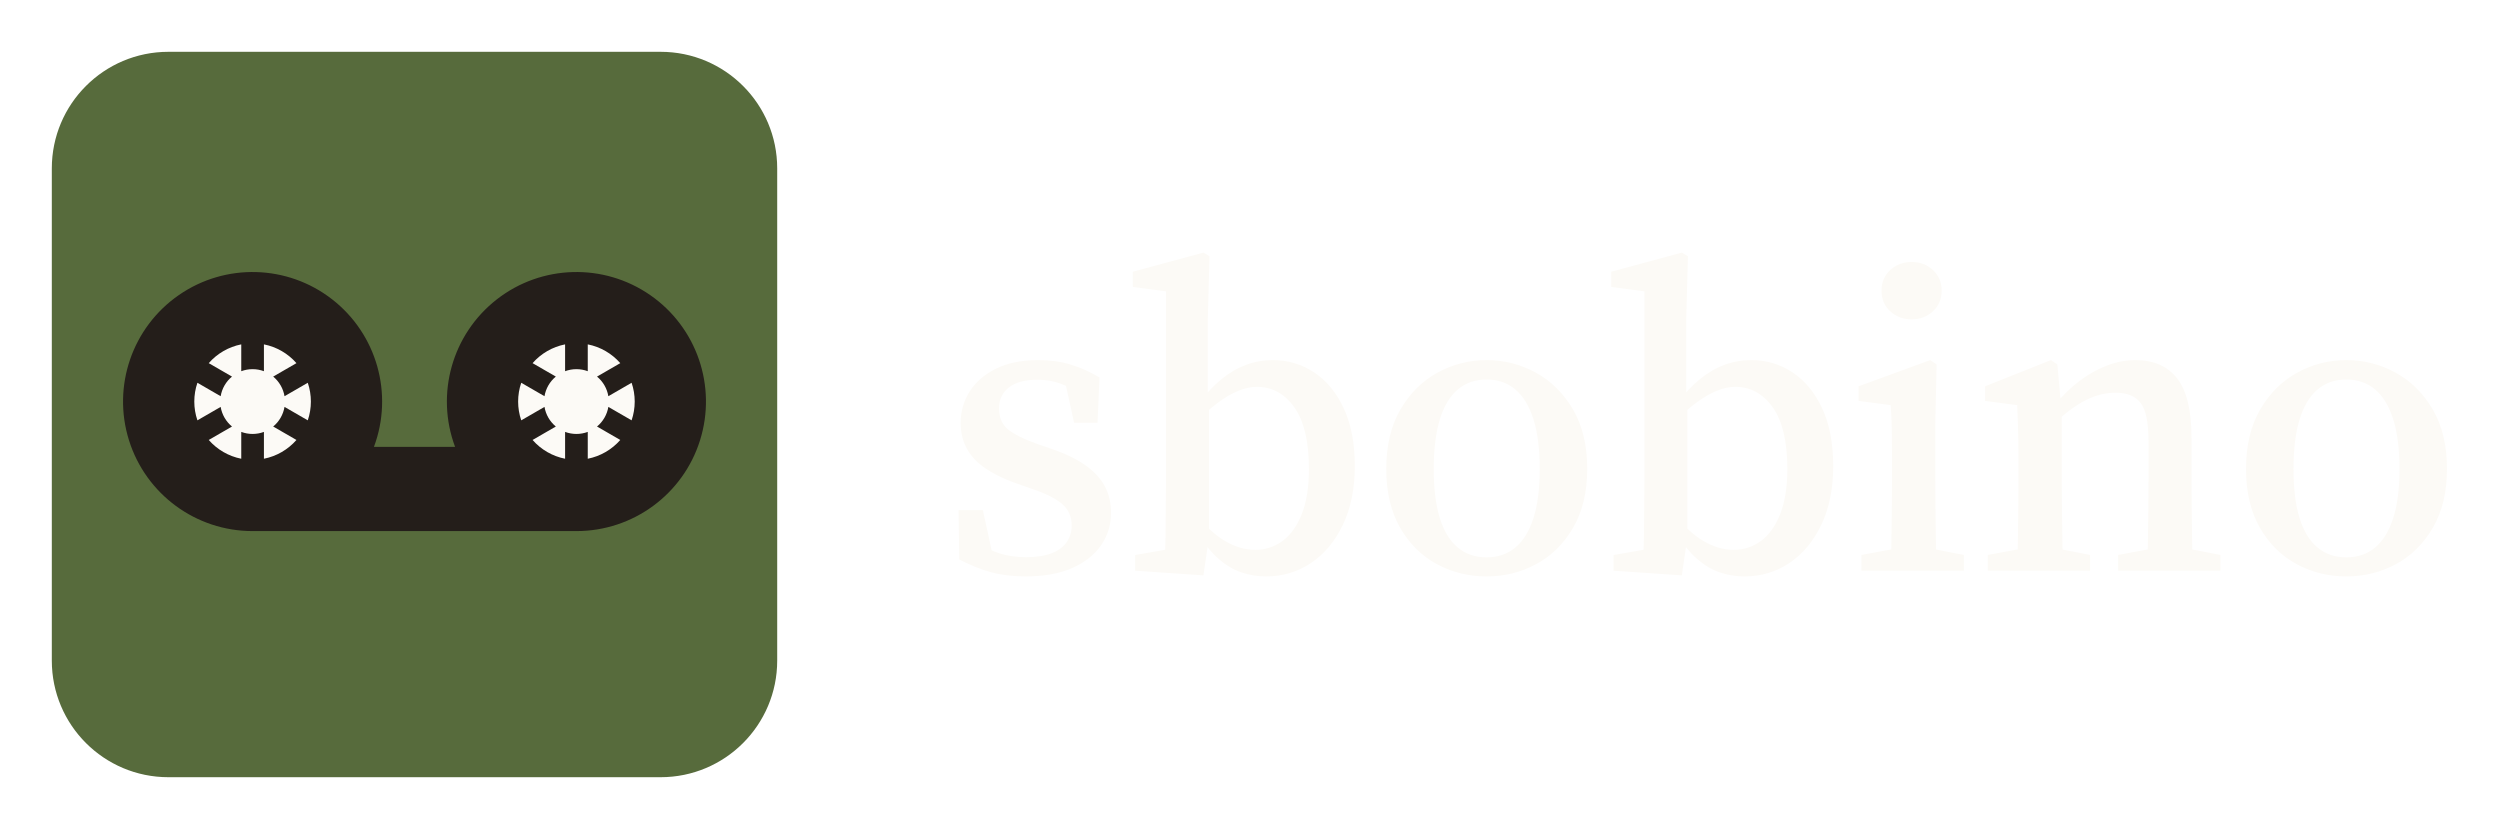
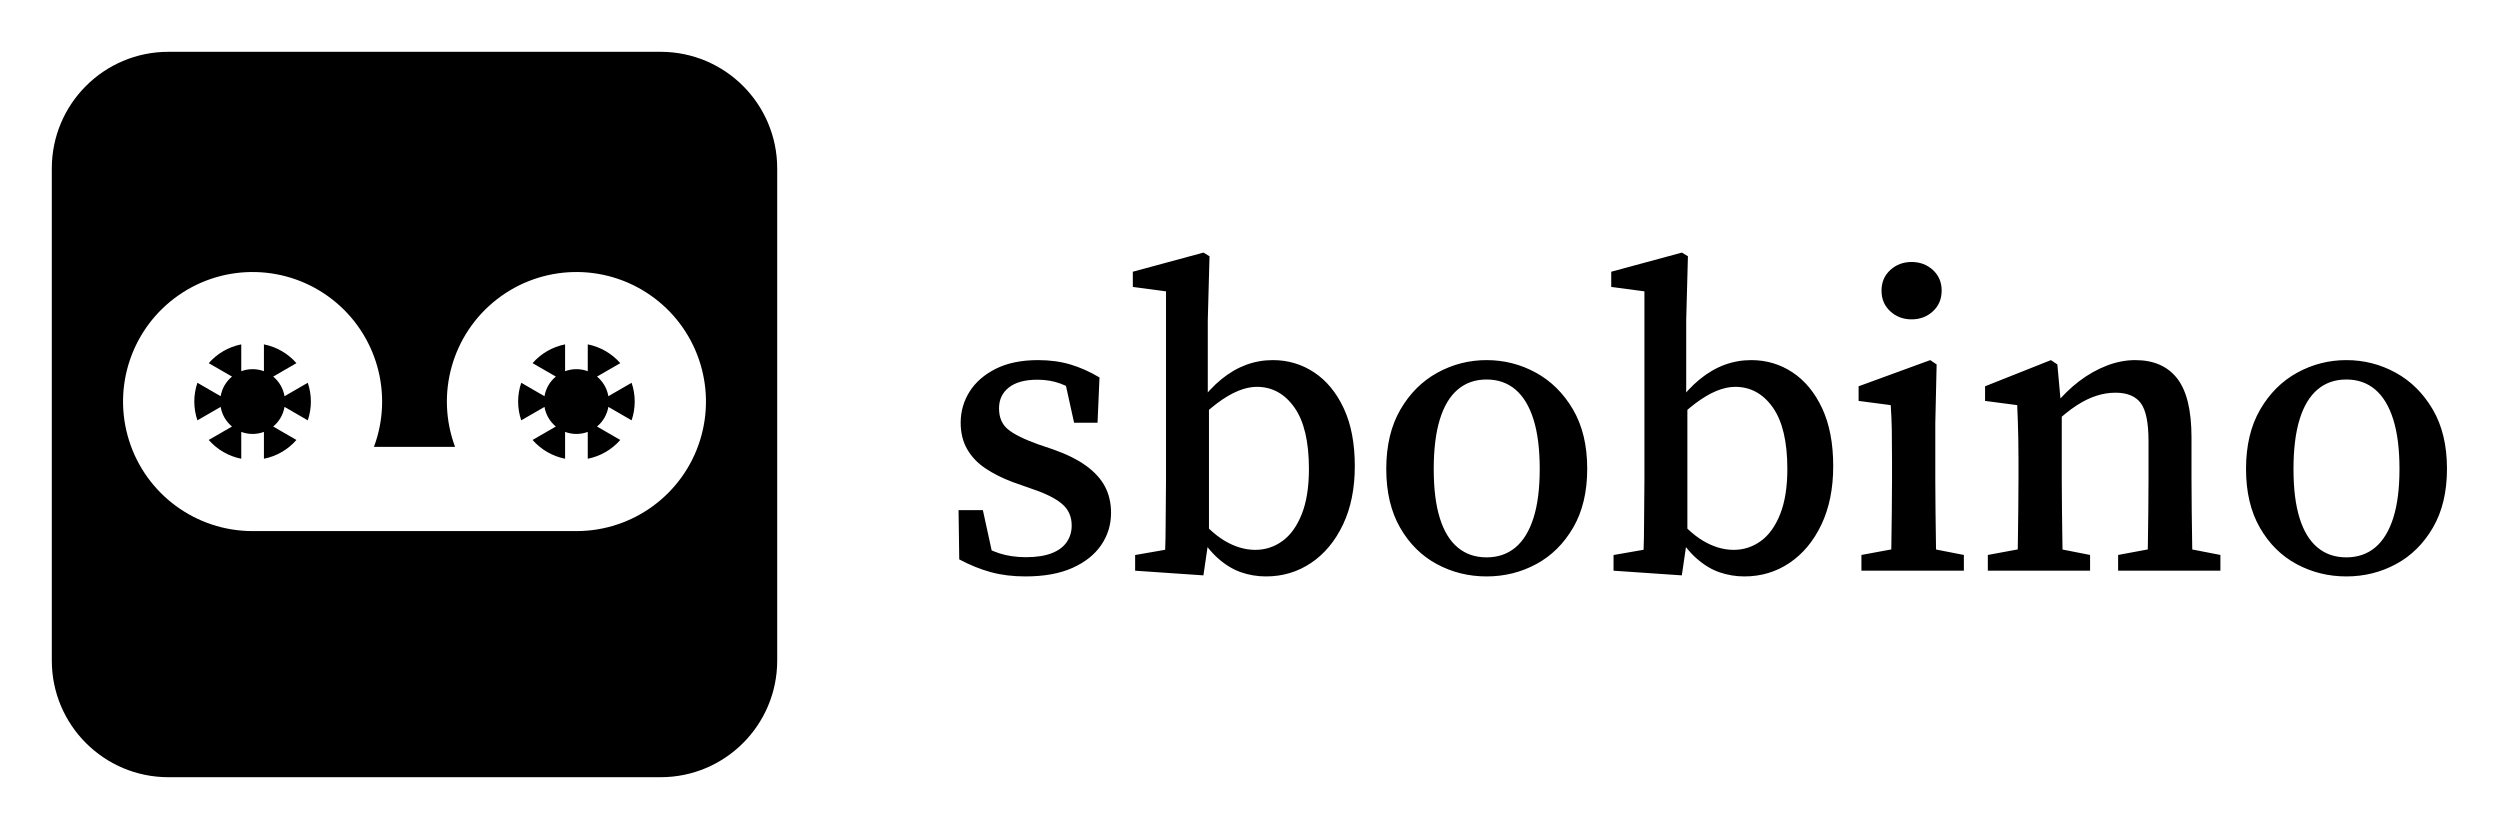
<svg xmlns="http://www.w3.org/2000/svg" viewBox="0 0 772 256">
-   <path d="M52,16H204A36,36 0 0 1 240,52V204A36,36 0 0 1 204,240H52A36,36 0 0 1 16,204V52A36,36 0 0 1 52,16Z" fill="#576b3c" />
-   <path d="M115.47,138A40,40 0 1 0 78,164L178,164A40,40 0 1 0 140.53,138Z" fill="#241e1a" />
-   <path d="M74.5,106.34L74.5,114.63A10,10 0 0 1 81.5,114.63L81.5,106.34A18,18 0 0 1 91.54,112.14L84.36,116.29A10,10 0 0 1 87.86,122.35L95.04,118.2A18,18 0 0 1 95.04,129.8L87.86,125.65A10,10 0 0 1 84.36,131.71L91.54,135.86A18,18 0 0 1 81.5,141.66L81.5,133.37A10,10 0 0 1 74.5,133.37L74.5,141.66A18,18 0 0 1 64.46,135.86L71.64,131.71A10,10 0 0 1 68.14,125.65L60.96,129.8A18,18 0 0 1 60.96,118.2L68.14,122.35A10,10 0 0 1 71.64,116.29L64.46,112.14A18,18 0 0 1 74.5,106.34Z M174.5,106.34L174.5,114.63A10,10 0 0 1 181.5,114.63L181.5,106.34A18,18 0 0 1 191.54,112.14L184.36,116.29A10,10 0 0 1 187.86,122.35L195.04,118.2A18,18 0 0 1 195.04,129.8L187.86,125.65A10,10 0 0 1 184.36,131.71L191.54,135.86A18,18 0 0 1 181.5,141.66L181.5,133.37A10,10 0 0 1 174.5,133.37L174.5,141.66A18,18 0 0 1 164.46,135.86L171.64,131.71A10,10 0 0 1 168.14,125.65L160.96,129.8A18,18 0 0 1 160.96,118.2L168.14,122.35A10,10 0 0 1 171.64,116.29L164.46,112.14A18,18 0 0 1 174.5,106.34Z" fill="#fcfaf6" />
-   <path d="M316.627 178.0Q310.823 178.0 306.005 176.691Q301.187 175.381 296.217 172.741L296.0 157.533H303.51L307.105 173.997H301.381V167.216Q304.9 169.669 308.595 170.864Q312.289 172.059 316.823 172.059Q321.561 172.059 324.71 170.854Q327.859 169.648 329.398 167.407Q330.937 165.165 330.937 162.272Q330.937 158.14 327.955 155.606Q324.973 153.072 318.779 151.002L312.673 148.843Q307.924 147.062 304.29 144.625Q300.655 142.188 298.656 138.694Q296.656 135.201 296.656 130.517Q296.656 125.314 299.406 120.939Q302.155 116.565 307.496 113.883Q312.837 111.202 320.549 111.202Q326.063 111.202 330.594 112.566Q335.125 113.931 339.528 116.555L338.919 130.533H331.678L328.528 116.244H333.956V122.096Q330.686 119.62 327.43 118.437Q324.173 117.254 320.35 117.254Q314.6 117.254 311.549 119.648Q308.499 122.041 308.499 126.107Q308.499 130.247 311.188 132.518Q313.877 134.789 320.499 137.179L325.084 138.736Q331.416 140.947 335.402 143.843Q339.388 146.739 341.238 150.289Q343.089 153.838 343.089 158.363Q343.089 163.875 340.052 168.314Q337.015 172.753 331.157 175.377Q325.299 178.0 316.627 178.0ZM350.529 176.233V171.39L359.805 169.77Q359.938 166.404 359.945 162.542Q359.952 158.679 360.008 154.935Q360.065 151.191 360.065 148.258V89.968L349.817 88.604V83.91L371.636 78L373.498 79.134L372.965 98.839V122.727L373.33 124.319V165.626V165.932L371.615 177.673ZM390.937 178.0Q387.001 178.0 383.311 176.746Q379.622 175.492 376.173 172.454Q372.724 169.416 369.618 164.125H367.461L368.642 157.99Q373.451 164.187 378.165 166.991Q382.879 169.796 387.631 169.796Q392.229 169.796 395.98 167.095Q399.731 164.393 401.965 158.811Q404.199 153.23 404.199 144.802Q404.199 132.169 399.703 125.812Q395.206 119.454 388.087 119.454Q385.382 119.454 382.318 120.713Q379.254 121.972 375.824 124.546Q372.393 127.12 368.389 131.264L367.227 124.76H370.059Q373.517 120.083 377.167 117.11Q380.817 114.138 384.776 112.67Q388.736 111.202 393.043 111.202Q400.096 111.202 405.83 115.011Q411.563 118.82 414.963 126.118Q418.364 133.417 418.364 143.937Q418.364 154.322 414.715 161.992Q411.067 169.661 404.866 173.83Q398.664 178.0 390.937 178.0ZM459.057 178.0Q450.761 178.0 443.698 174.199Q436.635 170.399 432.357 162.95Q428.079 155.501 428.079 144.804Q428.079 133.988 432.443 126.477Q436.806 118.966 443.88 115.084Q450.955 111.202 459.057 111.202Q467.176 111.202 474.248 115.063Q481.32 118.924 485.727 126.418Q490.134 133.912 490.134 144.76Q490.134 155.483 485.788 162.939Q481.441 170.396 474.386 174.198Q467.332 178.0 459.057 178.0ZM459.057 172.112Q464.301 172.112 467.948 169.071Q471.595 166.03 473.531 159.986Q475.466 153.943 475.466 144.819Q475.466 135.593 473.531 129.476Q471.595 123.359 467.948 120.275Q464.301 117.19 459.057 117.19Q453.812 117.19 450.16 120.281Q446.507 123.373 444.621 129.506Q442.736 135.64 442.736 144.864Q442.736 153.976 444.621 160.009Q446.507 166.043 450.16 169.077Q453.812 172.112 459.057 172.112ZM498.262 176.233V171.39L507.538 169.77Q507.672 166.404 507.678 162.542Q507.685 158.679 507.742 154.935Q507.798 151.191 507.798 148.258V89.968L497.55 88.604V83.91L519.37 78L521.232 79.134L520.699 98.839V122.727L521.063 124.319V165.626V165.932L519.348 177.673ZM538.67 178.0Q534.734 178.0 531.044 176.746Q527.355 175.492 523.906 172.454Q520.457 169.416 517.352 164.125H515.194L516.375 157.99Q521.185 164.187 525.899 166.991Q530.613 169.796 535.364 169.796Q539.962 169.796 543.713 167.095Q547.464 164.393 549.698 158.811Q551.932 153.23 551.932 144.802Q551.932 132.169 547.436 125.812Q542.94 119.454 535.82 119.454Q533.116 119.454 530.052 120.713Q526.988 121.972 523.557 124.546Q520.126 127.12 516.122 131.264L514.961 124.76H517.793Q521.251 120.083 524.9 117.11Q528.55 114.138 532.51 112.67Q536.47 111.202 540.777 111.202Q547.83 111.202 553.563 115.011Q559.297 118.82 562.697 126.118Q566.097 133.417 566.097 143.937Q566.097 154.322 562.449 161.992Q558.801 169.661 552.599 173.83Q546.397 178.0 538.67 178.0ZM574.808 176.213V171.37L588.665 168.803H593.308L606.442 171.37V176.213ZM583.837 176.213Q583.986 173.141 584.054 168.144Q584.122 163.147 584.188 157.755Q584.255 152.362 584.255 148.212V142.011Q584.255 136.518 584.189 132.821Q584.124 129.125 583.857 125.104L573.936 123.801V119.286L596.05 111.202L598.032 112.535L597.619 130.795V148.211Q597.619 152.361 597.686 157.754Q597.753 163.147 597.826 168.144Q597.899 173.141 598.037 176.213ZM590.299 98.617Q586.422 98.617 583.718 96.134Q581.013 93.651 581.013 89.749Q581.013 85.86 583.718 83.382Q586.422 80.903 590.299 80.903Q594.19 80.903 596.888 83.383Q599.585 85.863 599.585 89.745Q599.585 93.64 596.888 96.129Q594.19 98.617 590.299 98.617ZM613.841 176.213V171.37L627.698 168.803H632.362L645.416 171.37V176.213ZM622.891 176.213Q623.039 173.141 623.107 168.144Q623.175 163.147 623.241 157.758Q623.308 152.368 623.308 148.221V141.625Q623.308 137.884 623.243 135.194Q623.177 132.505 623.11 130.14Q623.044 127.775 622.911 125.104L612.989 123.801V119.286L633.331 111.202L635.313 112.536L636.673 127.602V127.788V148.221Q636.673 152.368 636.739 157.758Q636.806 163.147 636.879 168.144Q636.952 173.141 637.09 176.213ZM654.074 176.213V171.37L667.863 168.803H672.495L685.66 171.37V176.213ZM663.044 176.213Q663.193 173.141 663.262 168.204Q663.331 163.267 663.396 157.878Q663.462 152.488 663.462 148.221V136.196Q663.462 127.69 661.067 124.478Q658.673 121.265 653.251 121.265Q650.25 121.265 647.24 122.254Q644.23 123.242 641.112 125.294Q637.994 127.345 634.534 130.6L633.144 125.031H634.57Q637.985 120.811 642.032 117.729Q646.08 114.648 650.521 112.925Q654.961 111.202 659.353 111.202Q667.906 111.202 672.322 116.874Q676.737 122.545 676.737 135.127V148.221Q676.737 152.488 676.804 157.878Q676.871 163.267 676.944 168.204Q677.017 173.141 677.155 176.213ZM724.55 178.0Q716.255 178.0 709.192 174.199Q702.129 170.399 697.851 162.95Q693.573 155.501 693.573 144.804Q693.573 133.988 697.936 126.477Q702.3 118.966 709.374 115.084Q716.449 111.202 724.55 111.202Q732.67 111.202 739.742 115.063Q746.814 118.924 751.221 126.418Q755.628 133.912 755.628 144.76Q755.628 155.483 751.281 162.939Q746.935 170.396 739.88 174.198Q732.826 178.0 724.55 178.0ZM724.55 172.112Q729.795 172.112 733.442 169.071Q737.089 166.03 739.024 159.986Q740.96 153.943 740.96 144.819Q740.96 135.593 739.024 129.476Q737.089 123.359 733.442 120.275Q729.795 117.19 724.55 117.19Q719.306 117.19 715.653 120.281Q712.001 123.373 710.115 129.506Q708.229 135.64 708.229 144.864Q708.229 153.976 710.115 160.009Q712.001 166.043 715.653 169.077Q719.306 172.112 724.55 172.112Z" fill="#fcfaf6" />
+   <path d="M52,16H204A36,36 0 0 1 240,52V204A36,36 0 0 1 204,240H52A36,36 0 0 1 16,204V52A36,36 0 0 1 52,16Z M115.47,138A40,40 0 1 0 78,164L178,164A40,40 0 1 0 140.53,138Z M74.5,106.34L74.5,114.63A10,10 0 0 1 81.5,114.63L81.5,106.34A18,18 0 0 1 91.54,112.14L84.36,116.29A10,10 0 0 1 87.86,122.35L95.04,118.2A18,18 0 0 1 95.04,129.8L87.86,125.65A10,10 0 0 1 84.36,131.71L91.54,135.86A18,18 0 0 1 81.5,141.66L81.5,133.37A10,10 0 0 1 74.5,133.37L74.5,141.66A18,18 0 0 1 64.46,135.86L71.64,131.71A10,10 0 0 1 68.14,125.65L60.96,129.8A18,18 0 0 1 60.96,118.2L68.14,122.35A10,10 0 0 1 71.64,116.29L64.46,112.14A18,18 0 0 1 74.5,106.34Z M174.5,106.34L174.5,114.63A10,10 0 0 1 181.5,114.63L181.5,106.34A18,18 0 0 1 191.54,112.14L184.36,116.29A10,10 0 0 1 187.86,122.35L195.04,118.2A18,18 0 0 1 195.04,129.8L187.86,125.65A10,10 0 0 1 184.36,131.71L191.54,135.86A18,18 0 0 1 181.5,141.66L181.5,133.37A10,10 0 0 1 174.5,133.37L174.5,141.66A18,18 0 0 1 164.46,135.86L171.64,131.71A10,10 0 0 1 168.14,125.65L160.96,129.8A18,18 0 0 1 160.96,118.2L168.14,122.35A10,10 0 0 1 171.64,116.29L164.46,112.14A18,18 0 0 1 174.5,106.34Z" fill="#000" fill-rule="evenodd" />
+   <path d="M316.627 178.0Q310.823 178.0 306.005 176.691Q301.187 175.381 296.217 172.741L296.0 157.533H303.51L307.105 173.997H301.381V167.216Q304.9 169.669 308.595 170.864Q312.289 172.059 316.823 172.059Q321.561 172.059 324.71 170.854Q327.859 169.648 329.398 167.407Q330.937 165.165 330.937 162.272Q330.937 158.14 327.955 155.606Q324.973 153.072 318.779 151.002L312.673 148.843Q307.924 147.062 304.29 144.625Q300.655 142.188 298.656 138.694Q296.656 135.201 296.656 130.517Q296.656 125.314 299.406 120.939Q302.155 116.565 307.496 113.883Q312.837 111.202 320.549 111.202Q326.063 111.202 330.594 112.566Q335.125 113.931 339.528 116.555L338.919 130.533H331.678L328.528 116.244H333.956V122.096Q330.686 119.62 327.43 118.437Q324.173 117.254 320.35 117.254Q314.6 117.254 311.549 119.648Q308.499 122.041 308.499 126.107Q308.499 130.247 311.188 132.518Q313.877 134.789 320.499 137.179L325.084 138.736Q331.416 140.947 335.402 143.843Q339.388 146.739 341.238 150.289Q343.089 153.838 343.089 158.363Q343.089 163.875 340.052 168.314Q337.015 172.753 331.157 175.377Q325.299 178.0 316.627 178.0ZM350.529 176.233V171.39L359.805 169.77Q359.938 166.404 359.945 162.542Q359.952 158.679 360.008 154.935Q360.065 151.191 360.065 148.258V89.968L349.817 88.604V83.91L371.636 78L373.498 79.134L372.965 98.839V122.727L373.33 124.319V165.626V165.932L371.615 177.673ZM390.937 178.0Q387.001 178.0 383.311 176.746Q379.622 175.492 376.173 172.454Q372.724 169.416 369.618 164.125H367.461L368.642 157.99Q373.451 164.187 378.165 166.991Q382.879 169.796 387.631 169.796Q392.229 169.796 395.98 167.095Q399.731 164.393 401.965 158.811Q404.199 153.23 404.199 144.802Q404.199 132.169 399.703 125.812Q395.206 119.454 388.087 119.454Q385.382 119.454 382.318 120.713Q379.254 121.972 375.824 124.546Q372.393 127.12 368.389 131.264L367.227 124.76H370.059Q373.517 120.083 377.167 117.11Q380.817 114.138 384.776 112.67Q388.736 111.202 393.043 111.202Q400.096 111.202 405.83 115.011Q411.563 118.82 414.963 126.118Q418.364 133.417 418.364 143.937Q418.364 154.322 414.715 161.992Q411.067 169.661 404.866 173.83Q398.664 178.0 390.937 178.0ZM459.057 178.0Q450.761 178.0 443.698 174.199Q436.635 170.399 432.357 162.95Q428.079 155.501 428.079 144.804Q428.079 133.988 432.443 126.477Q436.806 118.966 443.88 115.084Q450.955 111.202 459.057 111.202Q467.176 111.202 474.248 115.063Q481.32 118.924 485.727 126.418Q490.134 133.912 490.134 144.76Q490.134 155.483 485.788 162.939Q481.441 170.396 474.386 174.198Q467.332 178.0 459.057 178.0ZM459.057 172.112Q464.301 172.112 467.948 169.071Q471.595 166.03 473.531 159.986Q475.466 153.943 475.466 144.819Q475.466 135.593 473.531 129.476Q471.595 123.359 467.948 120.275Q464.301 117.19 459.057 117.19Q453.812 117.19 450.16 120.281Q446.507 123.373 444.621 129.506Q442.736 135.64 442.736 144.864Q442.736 153.976 444.621 160.009Q446.507 166.043 450.16 169.077Q453.812 172.112 459.057 172.112ZM498.262 176.233V171.39L507.538 169.77Q507.672 166.404 507.678 162.542Q507.685 158.679 507.742 154.935Q507.798 151.191 507.798 148.258V89.968L497.55 88.604V83.91L519.37 78L521.232 79.134L520.699 98.839V122.727L521.063 124.319V165.626V165.932L519.348 177.673ZM538.67 178.0Q534.734 178.0 531.044 176.746Q527.355 175.492 523.906 172.454Q520.457 169.416 517.352 164.125H515.194L516.375 157.99Q521.185 164.187 525.899 166.991Q530.613 169.796 535.364 169.796Q539.962 169.796 543.713 167.095Q547.464 164.393 549.698 158.811Q551.932 153.23 551.932 144.802Q551.932 132.169 547.436 125.812Q542.94 119.454 535.82 119.454Q533.116 119.454 530.052 120.713Q526.988 121.972 523.557 124.546Q520.126 127.12 516.122 131.264L514.961 124.76H517.793Q521.251 120.083 524.9 117.11Q528.55 114.138 532.51 112.67Q536.47 111.202 540.777 111.202Q547.83 111.202 553.563 115.011Q559.297 118.82 562.697 126.118Q566.097 133.417 566.097 143.937Q566.097 154.322 562.449 161.992Q558.801 169.661 552.599 173.83Q546.397 178.0 538.67 178.0ZM574.808 176.213V171.37L588.665 168.803H593.308L606.442 171.37V176.213ZM583.837 176.213Q583.986 173.141 584.054 168.144Q584.122 163.147 584.188 157.755Q584.255 152.362 584.255 148.212V142.011Q584.255 136.518 584.189 132.821Q584.124 129.125 583.857 125.104L573.936 123.801V119.286L596.05 111.202L598.032 112.535L597.619 130.795V148.211Q597.619 152.361 597.686 157.754Q597.753 163.147 597.826 168.144Q597.899 173.141 598.037 176.213ZM590.299 98.617Q586.422 98.617 583.718 96.134Q581.013 93.651 581.013 89.749Q581.013 85.86 583.718 83.382Q586.422 80.903 590.299 80.903Q594.19 80.903 596.888 83.383Q599.585 85.863 599.585 89.745Q599.585 93.64 596.888 96.129Q594.19 98.617 590.299 98.617ZM613.841 176.213V171.37L627.698 168.803H632.362L645.416 171.37V176.213ZM622.891 176.213Q623.039 173.141 623.107 168.144Q623.175 163.147 623.241 157.758Q623.308 152.368 623.308 148.221V141.625Q623.308 137.884 623.243 135.194Q623.177 132.505 623.11 130.14Q623.044 127.775 622.911 125.104L612.989 123.801V119.286L633.331 111.202L635.313 112.536L636.673 127.602V127.788V148.221Q636.673 152.368 636.739 157.758Q636.806 163.147 636.879 168.144Q636.952 173.141 637.09 176.213ZM654.074 176.213V171.37L667.863 168.803H672.495L685.66 171.37V176.213ZM663.044 176.213Q663.193 173.141 663.262 168.204Q663.331 163.267 663.396 157.878Q663.462 152.488 663.462 148.221V136.196Q663.462 127.69 661.067 124.478Q658.673 121.265 653.251 121.265Q650.25 121.265 647.24 122.254Q644.23 123.242 641.112 125.294Q637.994 127.345 634.534 130.6L633.144 125.031H634.57Q637.985 120.811 642.032 117.729Q646.08 114.648 650.521 112.925Q654.961 111.202 659.353 111.202Q667.906 111.202 672.322 116.874Q676.737 122.545 676.737 135.127V148.221Q676.737 152.488 676.804 157.878Q676.871 163.267 676.944 168.204Q677.017 173.141 677.155 176.213ZM724.55 178.0Q716.255 178.0 709.192 174.199Q702.129 170.399 697.851 162.95Q693.573 155.501 693.573 144.804Q693.573 133.988 697.936 126.477Q702.3 118.966 709.374 115.084Q716.449 111.202 724.55 111.202Q732.67 111.202 739.742 115.063Q746.814 118.924 751.221 126.418Q755.628 133.912 755.628 144.76Q755.628 155.483 751.281 162.939Q746.935 170.396 739.88 174.198Q732.826 178.0 724.55 178.0ZM724.55 172.112Q729.795 172.112 733.442 169.071Q737.089 166.03 739.024 159.986Q740.96 153.943 740.96 144.819Q740.96 135.593 739.024 129.476Q737.089 123.359 733.442 120.275Q729.795 117.19 724.55 117.19Q719.306 117.19 715.653 120.281Q712.001 123.373 710.115 129.506Q708.229 135.64 708.229 144.864Q708.229 153.976 710.115 160.009Q712.001 166.043 715.653 169.077Q719.306 172.112 724.55 172.112Z" fill="#000" />
</svg>
